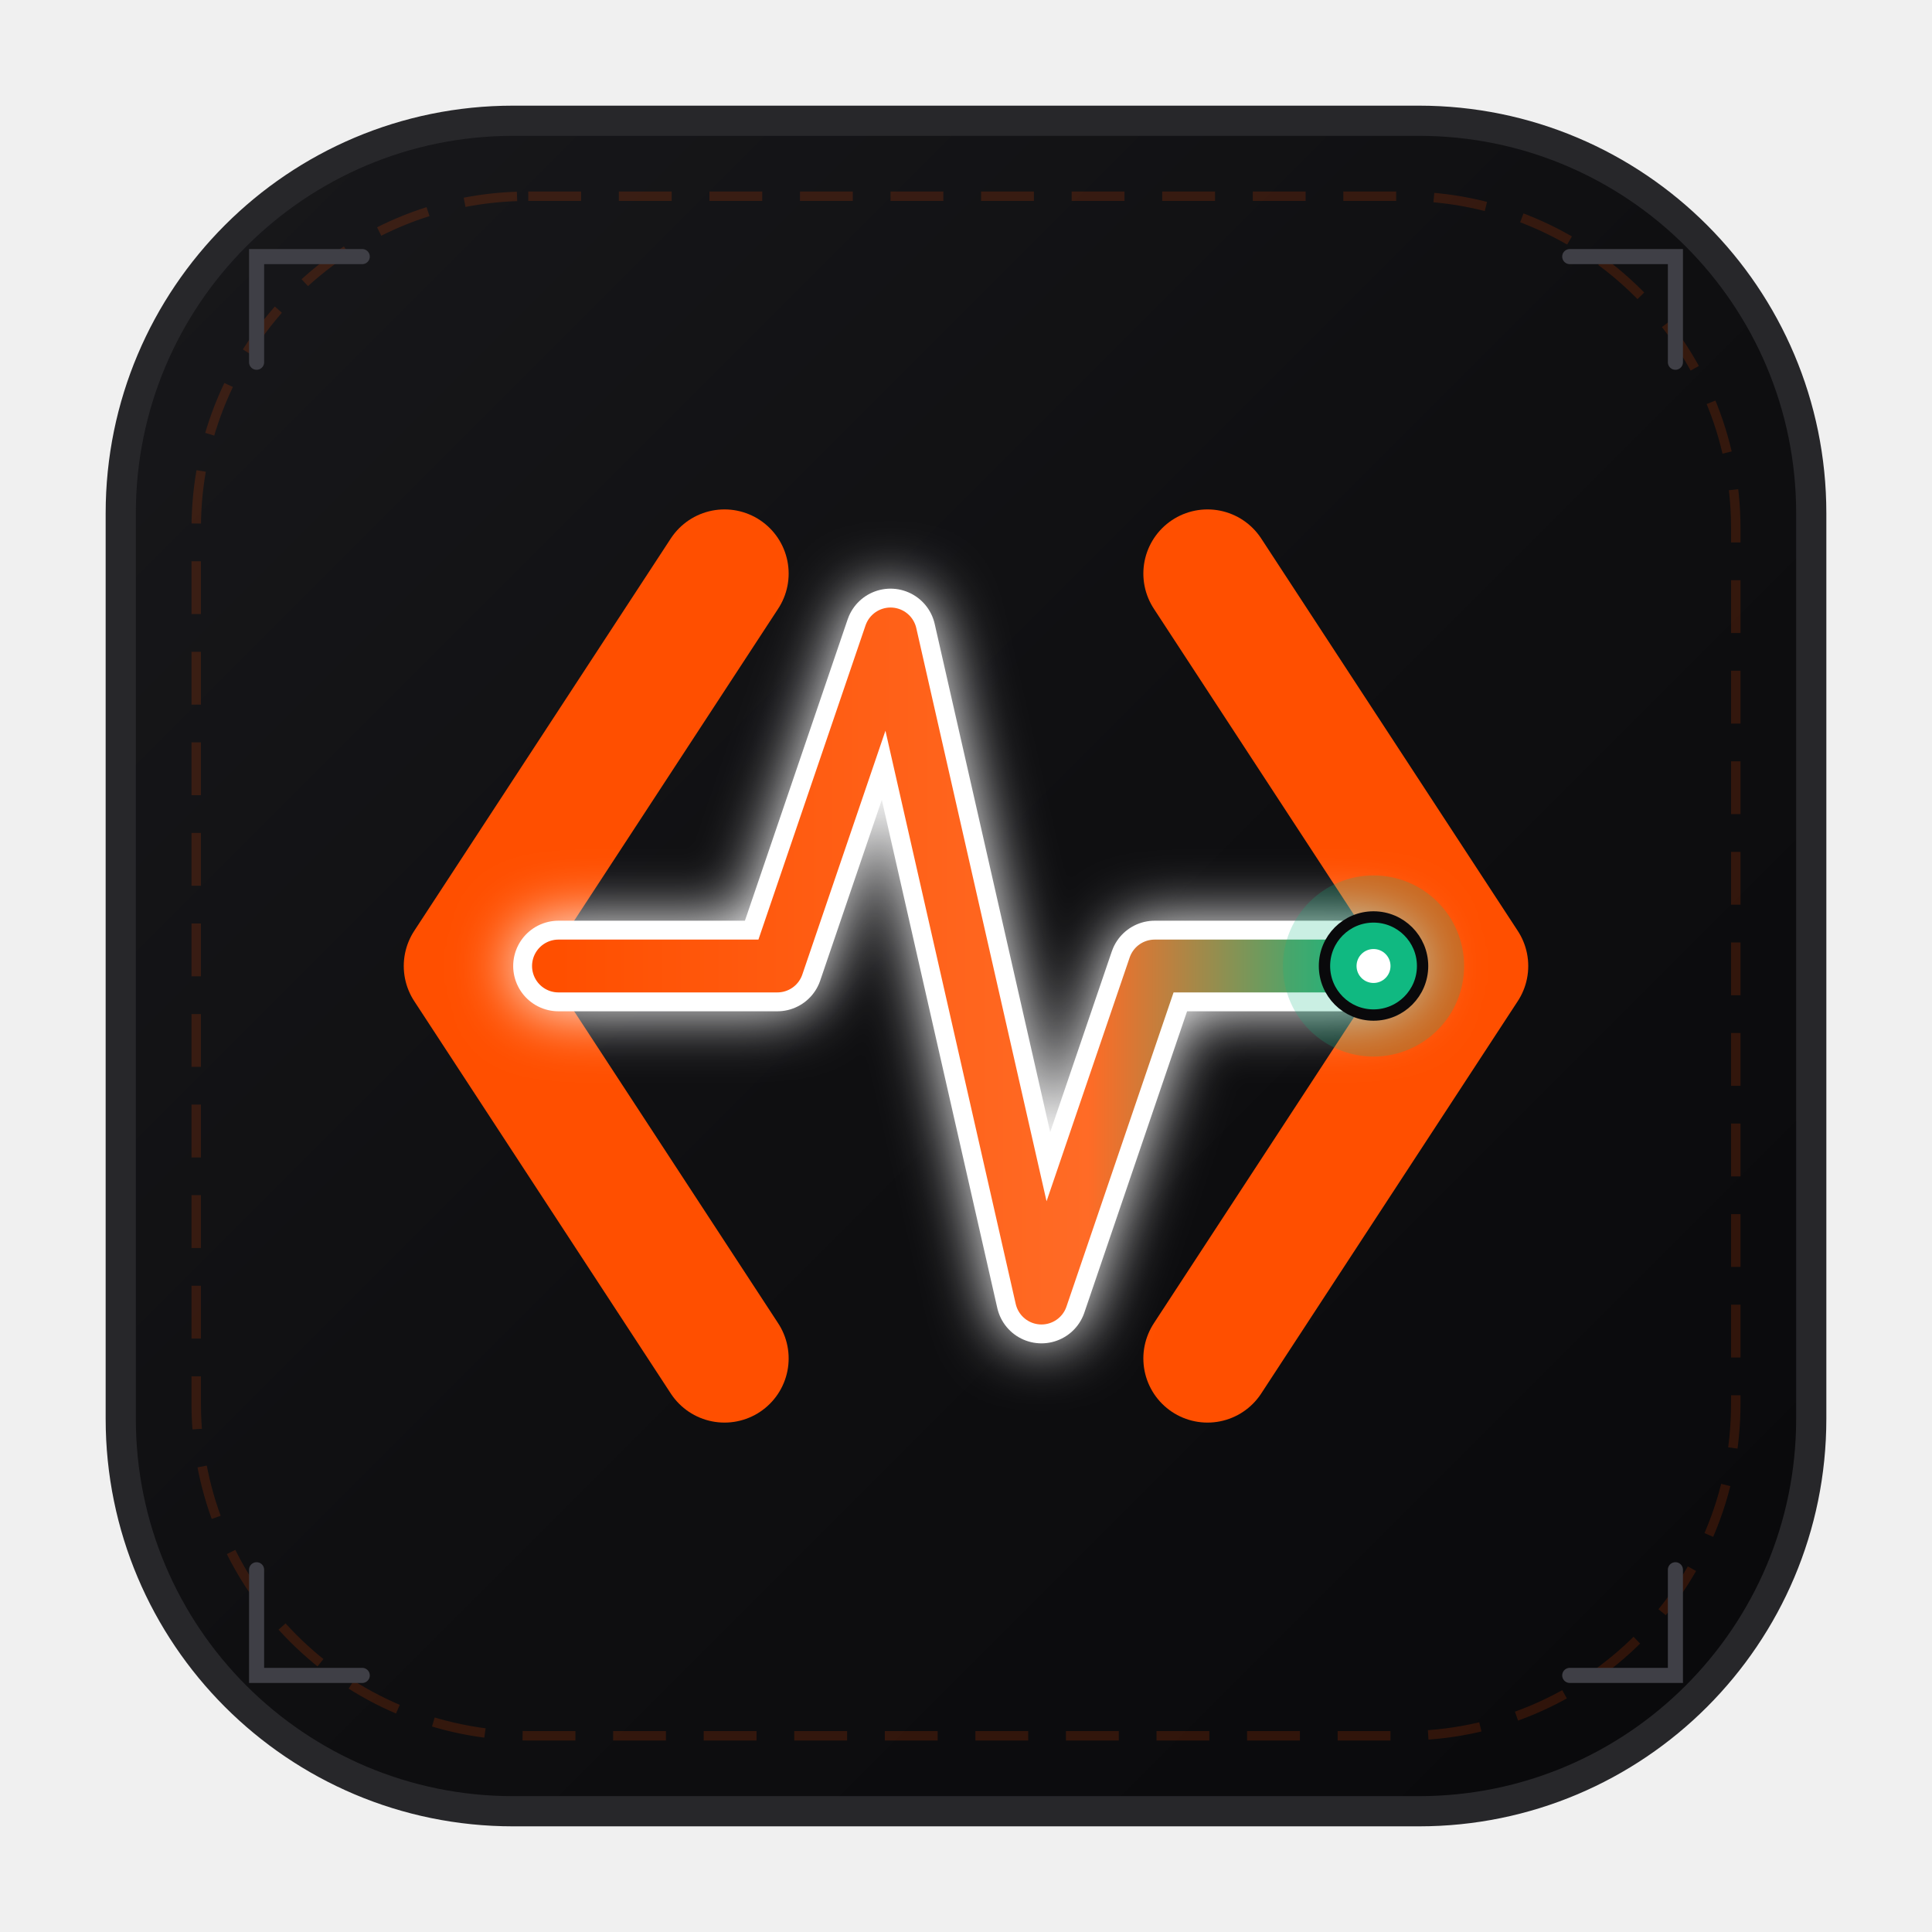
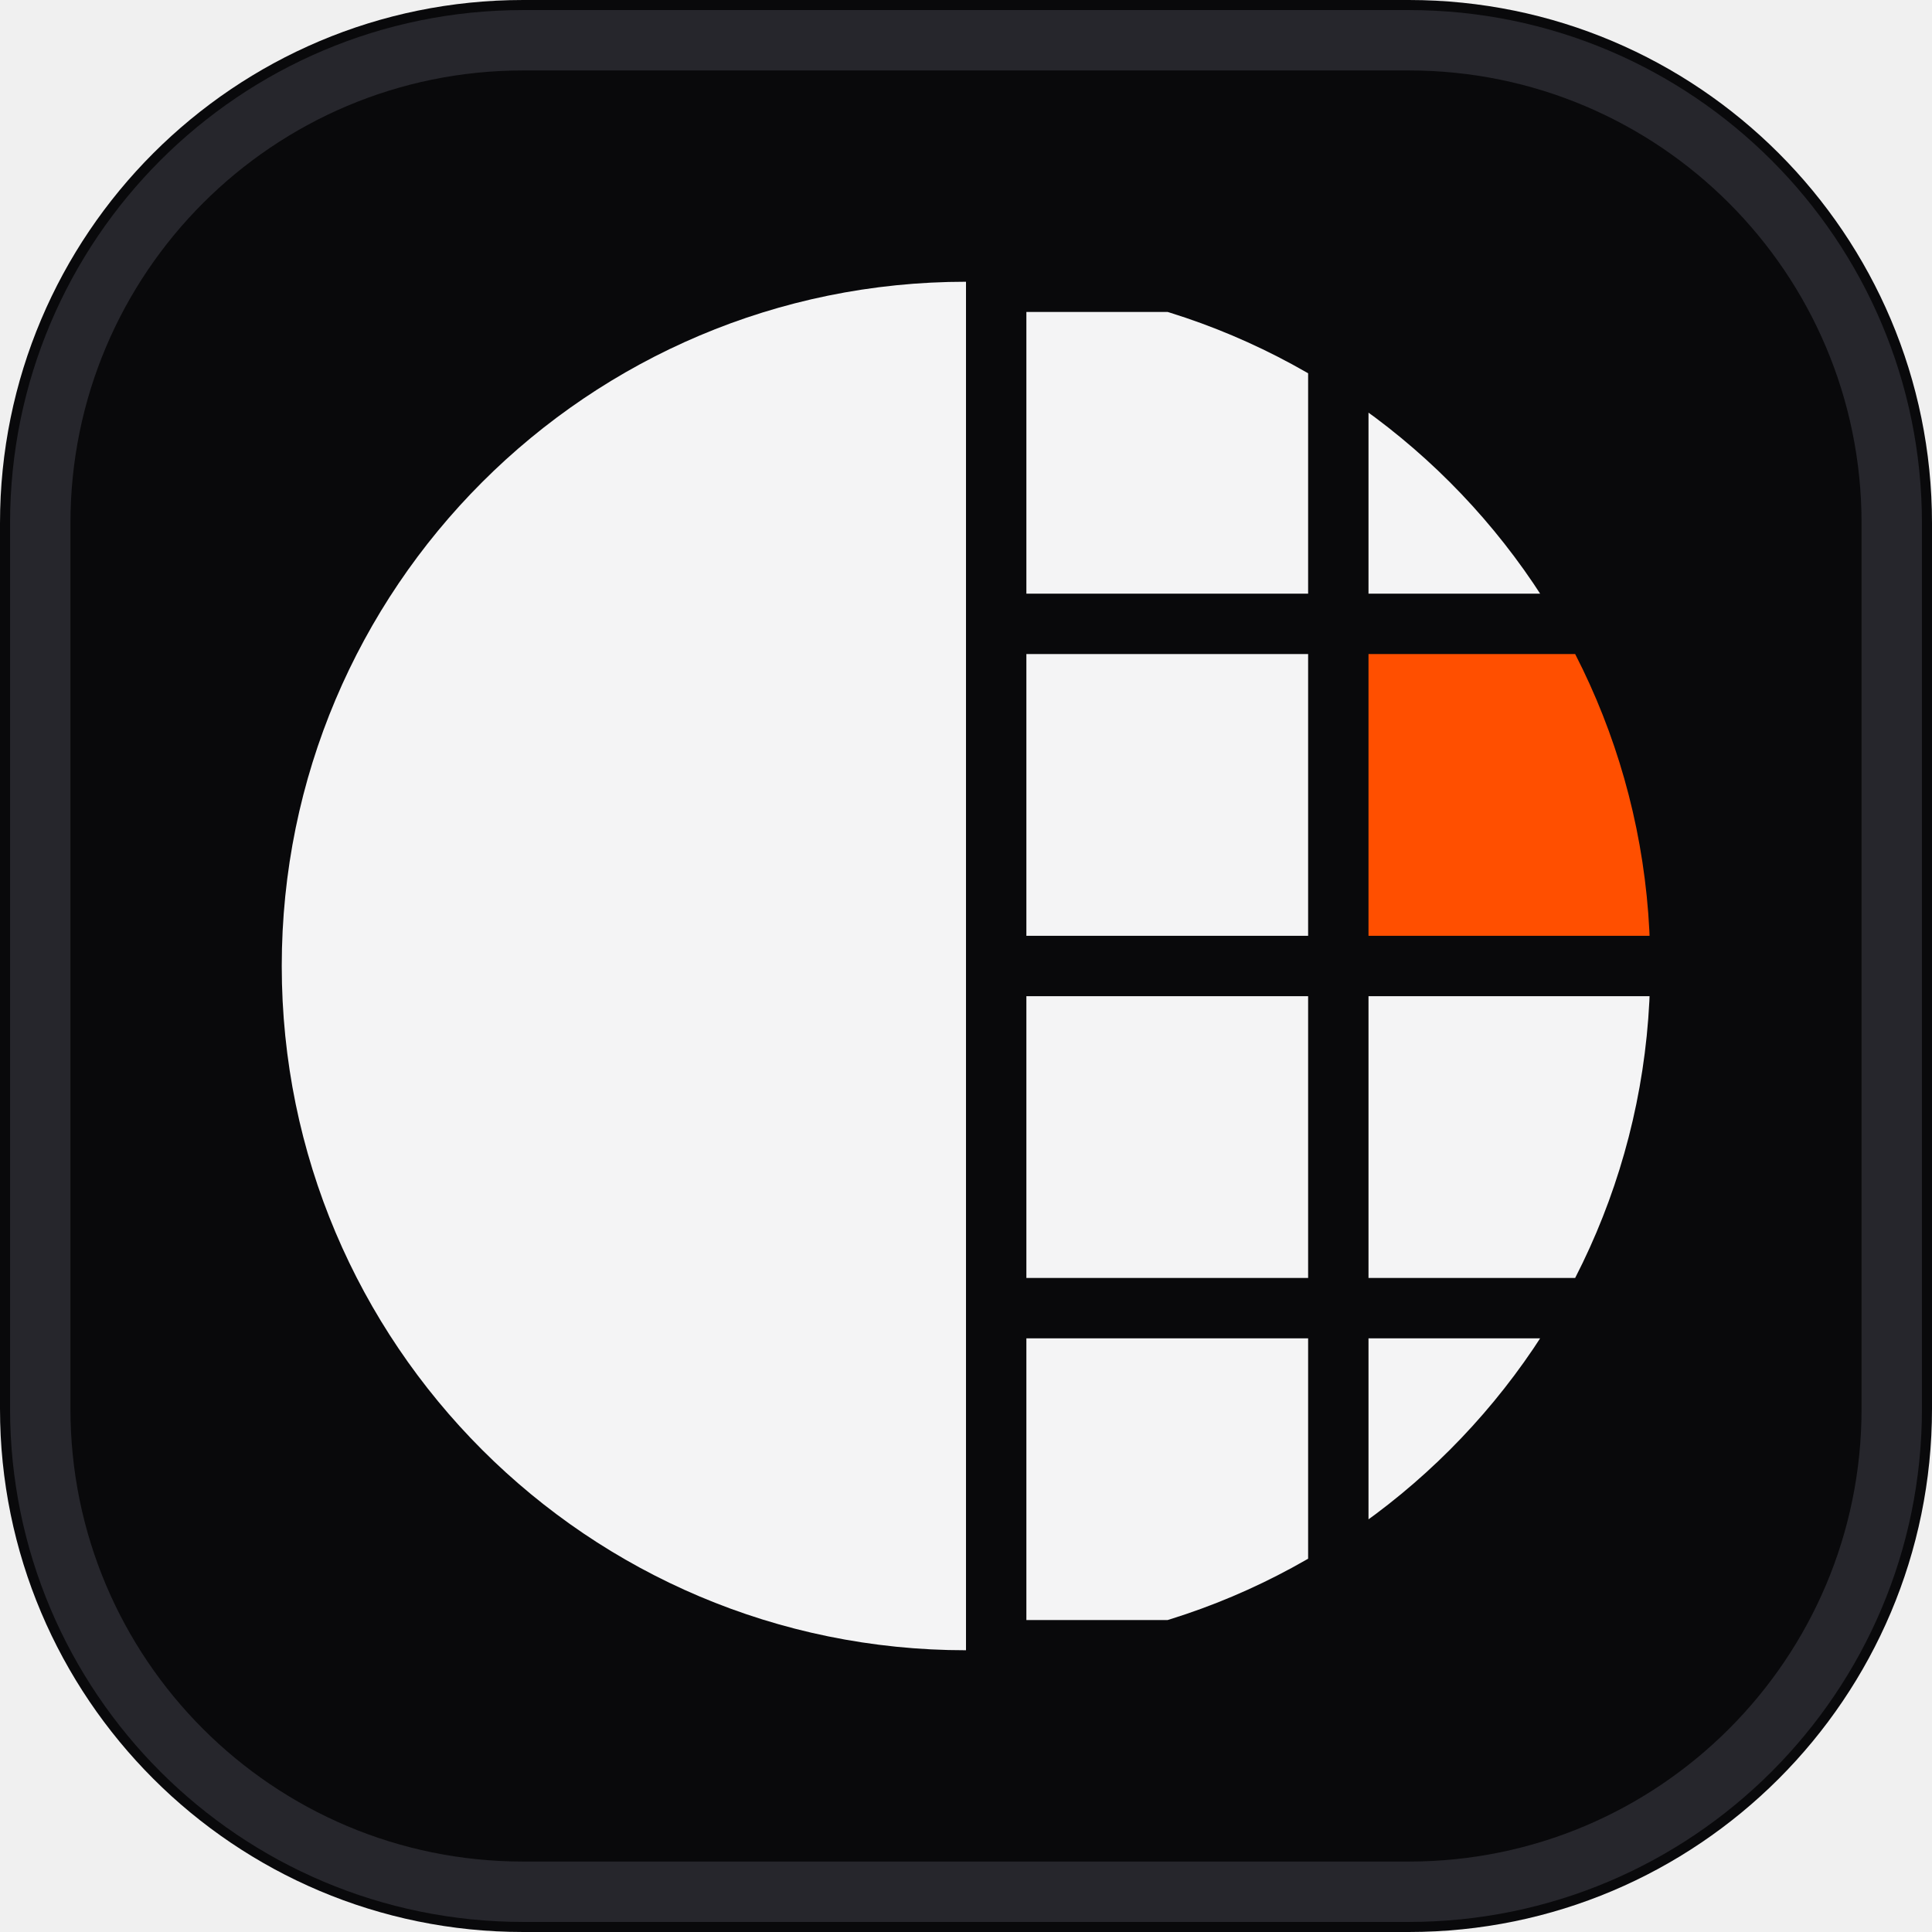
- <svg xmlns="http://www.w3.org/2000/svg" viewBox="0 0 512 512" width="512" height="512">
-   <defs>
-     <linearGradient id="fp-bg" x1="0%" y1="0%" x2="100%" y2="100%">
-       <stop offset="0%" stop-color="#18181b" />
-       <stop offset="50%" stop-color="#0f0f11" />
-       <stop offset="100%" stop-color="#09090b" />
-     </linearGradient>
-     <linearGradient id="fp-pulse" x1="0%" y1="0%" x2="100%" y2="0%">
-       <stop offset="0%" stop-color="#ff4f00" />
-       <stop offset="65%" stop-color="#ff6b26" />
-       <stop offset="100%" stop-color="#10b981" />
-     </linearGradient>
-     <filter id="fp-glow" x="-20%" y="-20%" width="140%" height="140%">
-       <feGaussianBlur stdDeviation="8" result="blur" />
-       <feMerge>
-         <feMergeNode in="blur" />
-         <feMergeNode in="SourceGraphic" />
-       </feMerge>
-     </filter>
-   </defs>
-   <rect x="32" y="32" width="448" height="448" rx="104" fill="url(#fp-bg)" stroke="#27272a" stroke-width="8" />
-   <rect x="52" y="52" width="408" height="408" rx="88" fill="none" stroke="#ff4f00" stroke-opacity="0.16" stroke-width="2.5" stroke-dasharray="14 10" />
-   <path d="M68 96 V68 H96 M416 68 H444 V96 M444 416 V444 H416 M96 444 H68 V416" stroke="#3f3f46" stroke-width="4" stroke-linecap="round" fill="none" />
-   <path d="M192 152 L124 256 L192 360" stroke="#ff4f00" stroke-width="34" stroke-linecap="round" stroke-linejoin="round" fill="none" />
-   <path d="M320 152 L388 256 L320 360" stroke="#ff4f00" stroke-width="34" stroke-linecap="round" stroke-linejoin="round" fill="none" />
-   <path d="M148 256 H206 L236 168 L276 344 L306 256 H364" stroke="#ffffff" stroke-width="24" stroke-linecap="round" stroke-linejoin="round" fill="none" filter="url(#fp-glow)" />
-   <path d="M148 256 H206 L236 168 L276 344 L306 256 H364" stroke="url(#fp-pulse)" stroke-width="14" stroke-linecap="round" stroke-linejoin="round" fill="none" />
-   <circle cx="364" cy="256" r="24" fill="#10b981" fill-opacity="0.22" />
-   <circle cx="364" cy="256" r="13" fill="#10b981" stroke="#09090b" stroke-width="3" />
-   <circle cx="364" cy="256" r="4.5" fill="#ffffff" />
+ <svg xmlns="http://www.w3.org/2000/svg" viewBox="0 0 48 48">
+   <rect width="48" height="48" rx="13" fill="#09090B" />
+   <rect width="46" height="46" x="1" y="1" rx="12" fill="none" stroke="#26262C" stroke-width="1.5" />
+   <clipPath id="c">
+     <circle cx="24" cy="24" r="17" />
+   </clipPath>
+   <path d="M24 7a17 17 0 0 0 0 34z" fill="#F4F4F5" />
+   <g clip-path="url(#c)">
+     <path fill="#F4F4F5" d="M25.5 7.75h7v7h-7zM25.5 16.25h7v7h-7zM25.5 24.75h7v7h-7zM25.5 33.25h7v7h-7zM34 7.75h7v7h-7zM34 24.75h7v7h-7zM34 33.25h7v7h-7z" />
+     <rect fill="#FF4F00" x="34" y="16.25" width="7" height="7" />
+   </g>
</svg>
